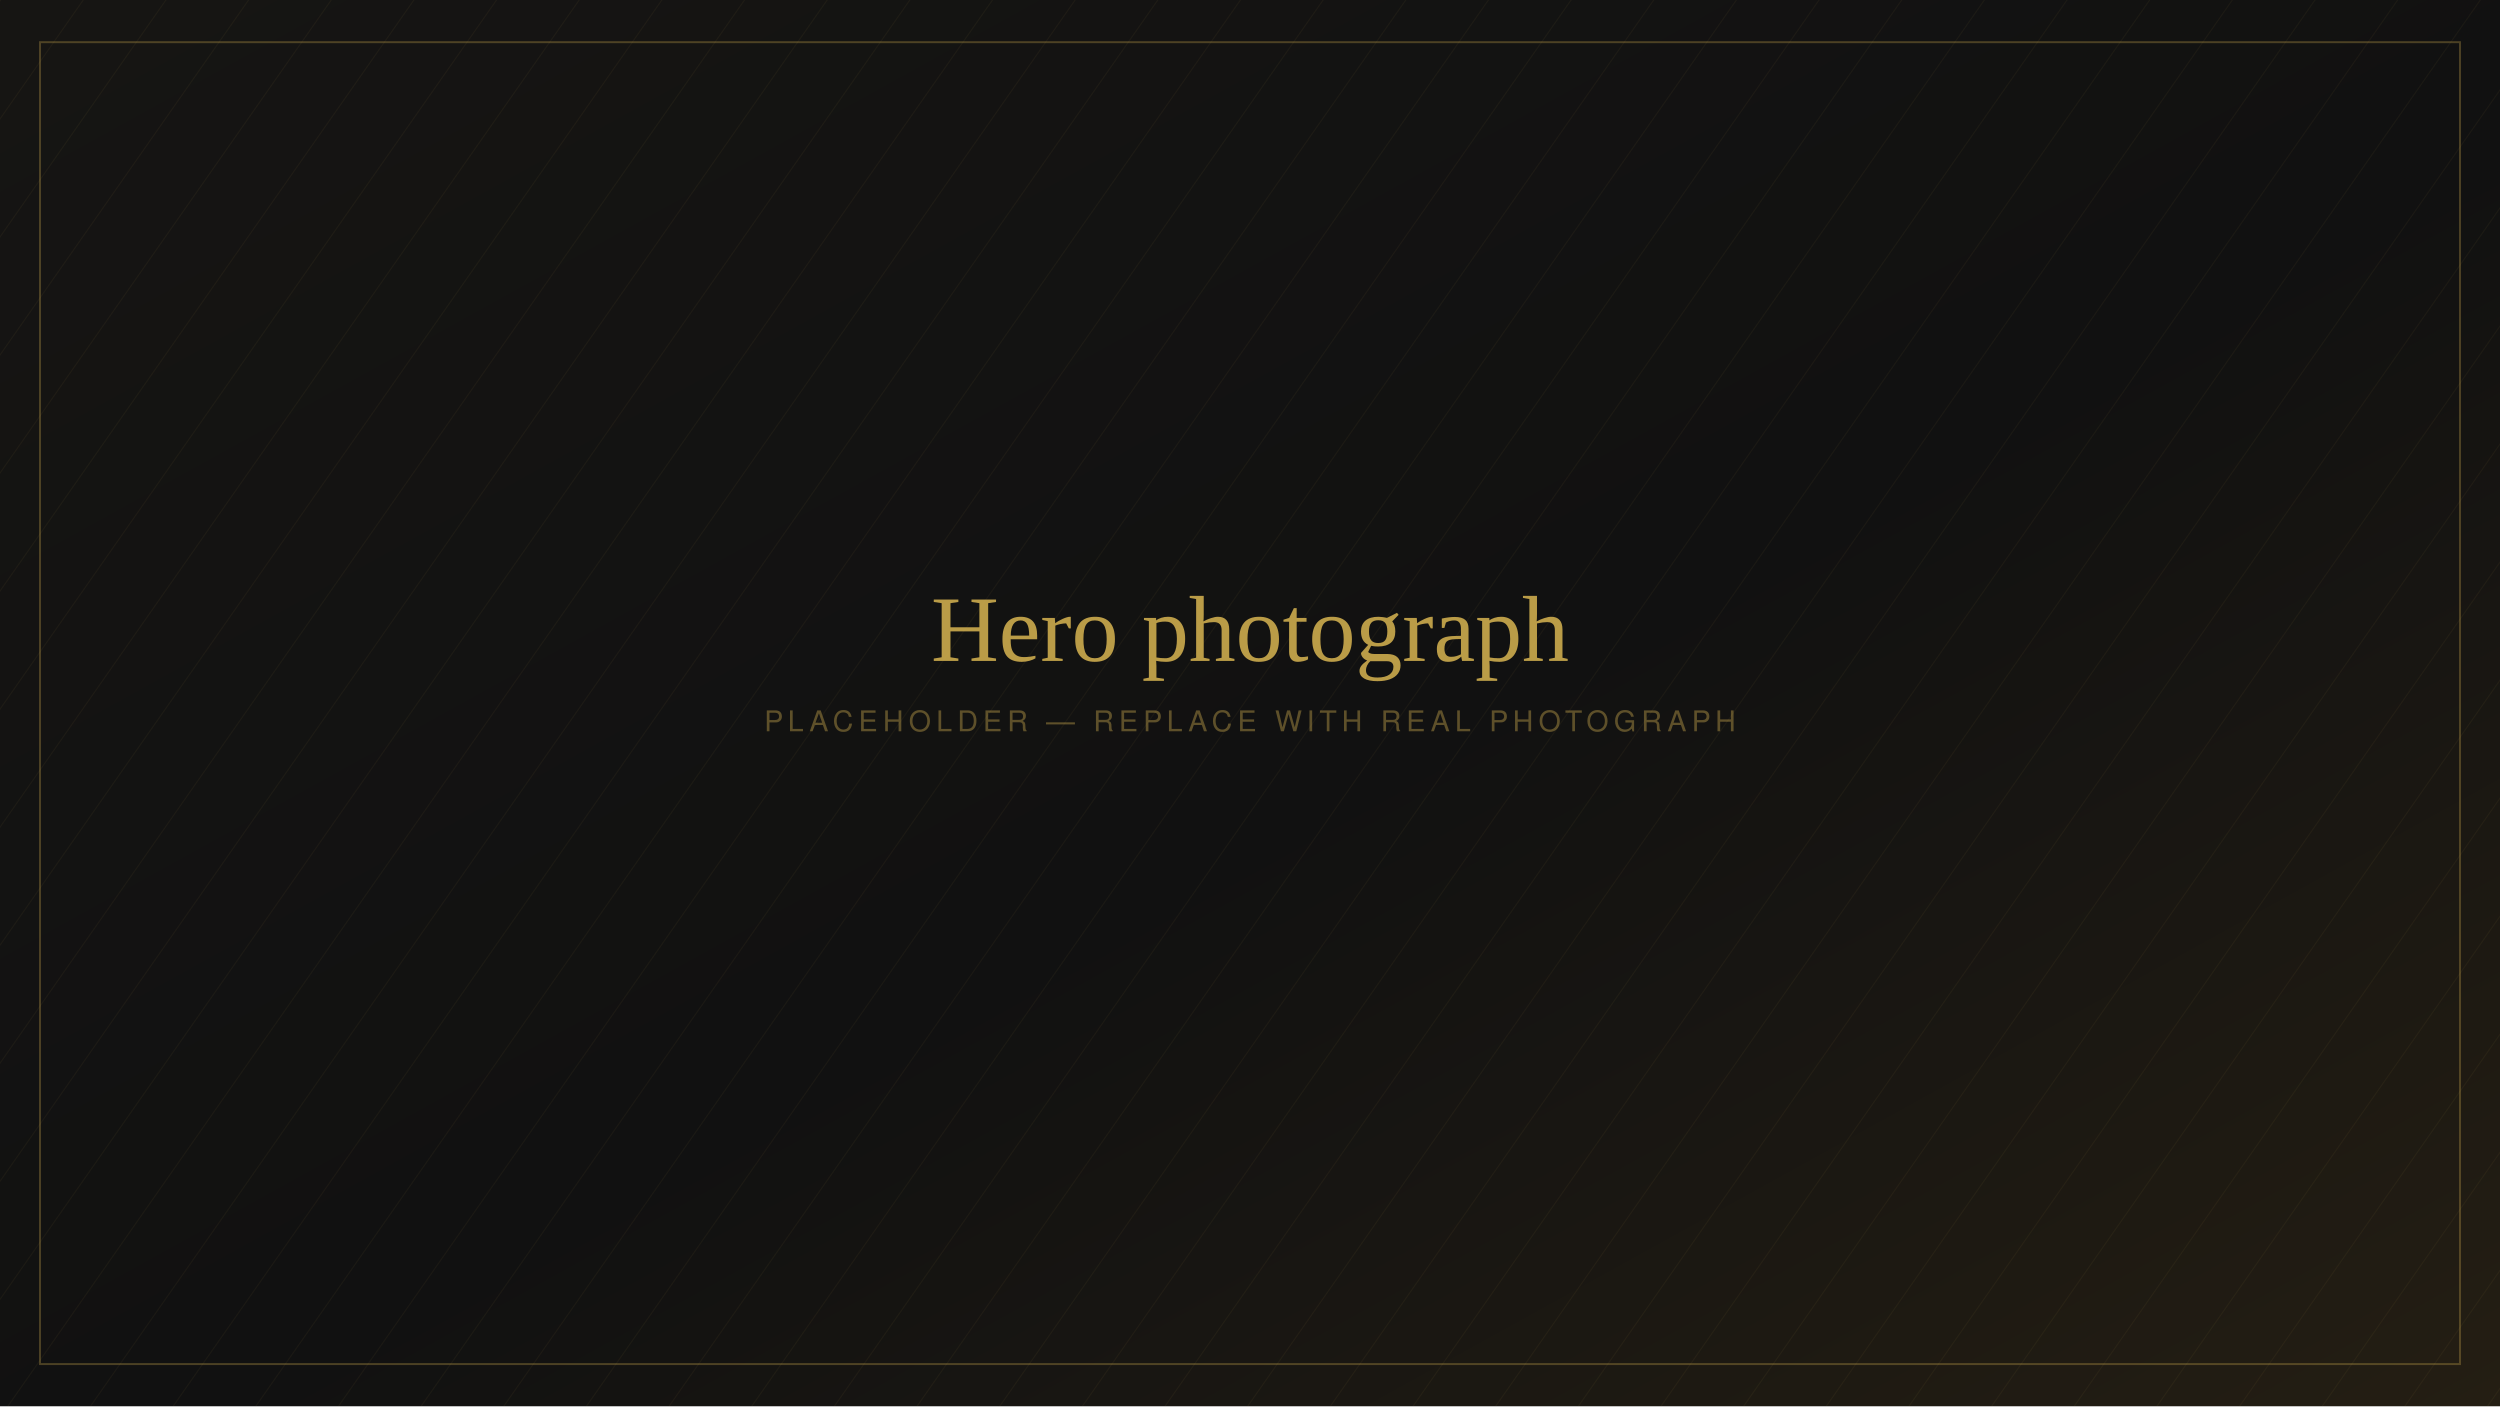
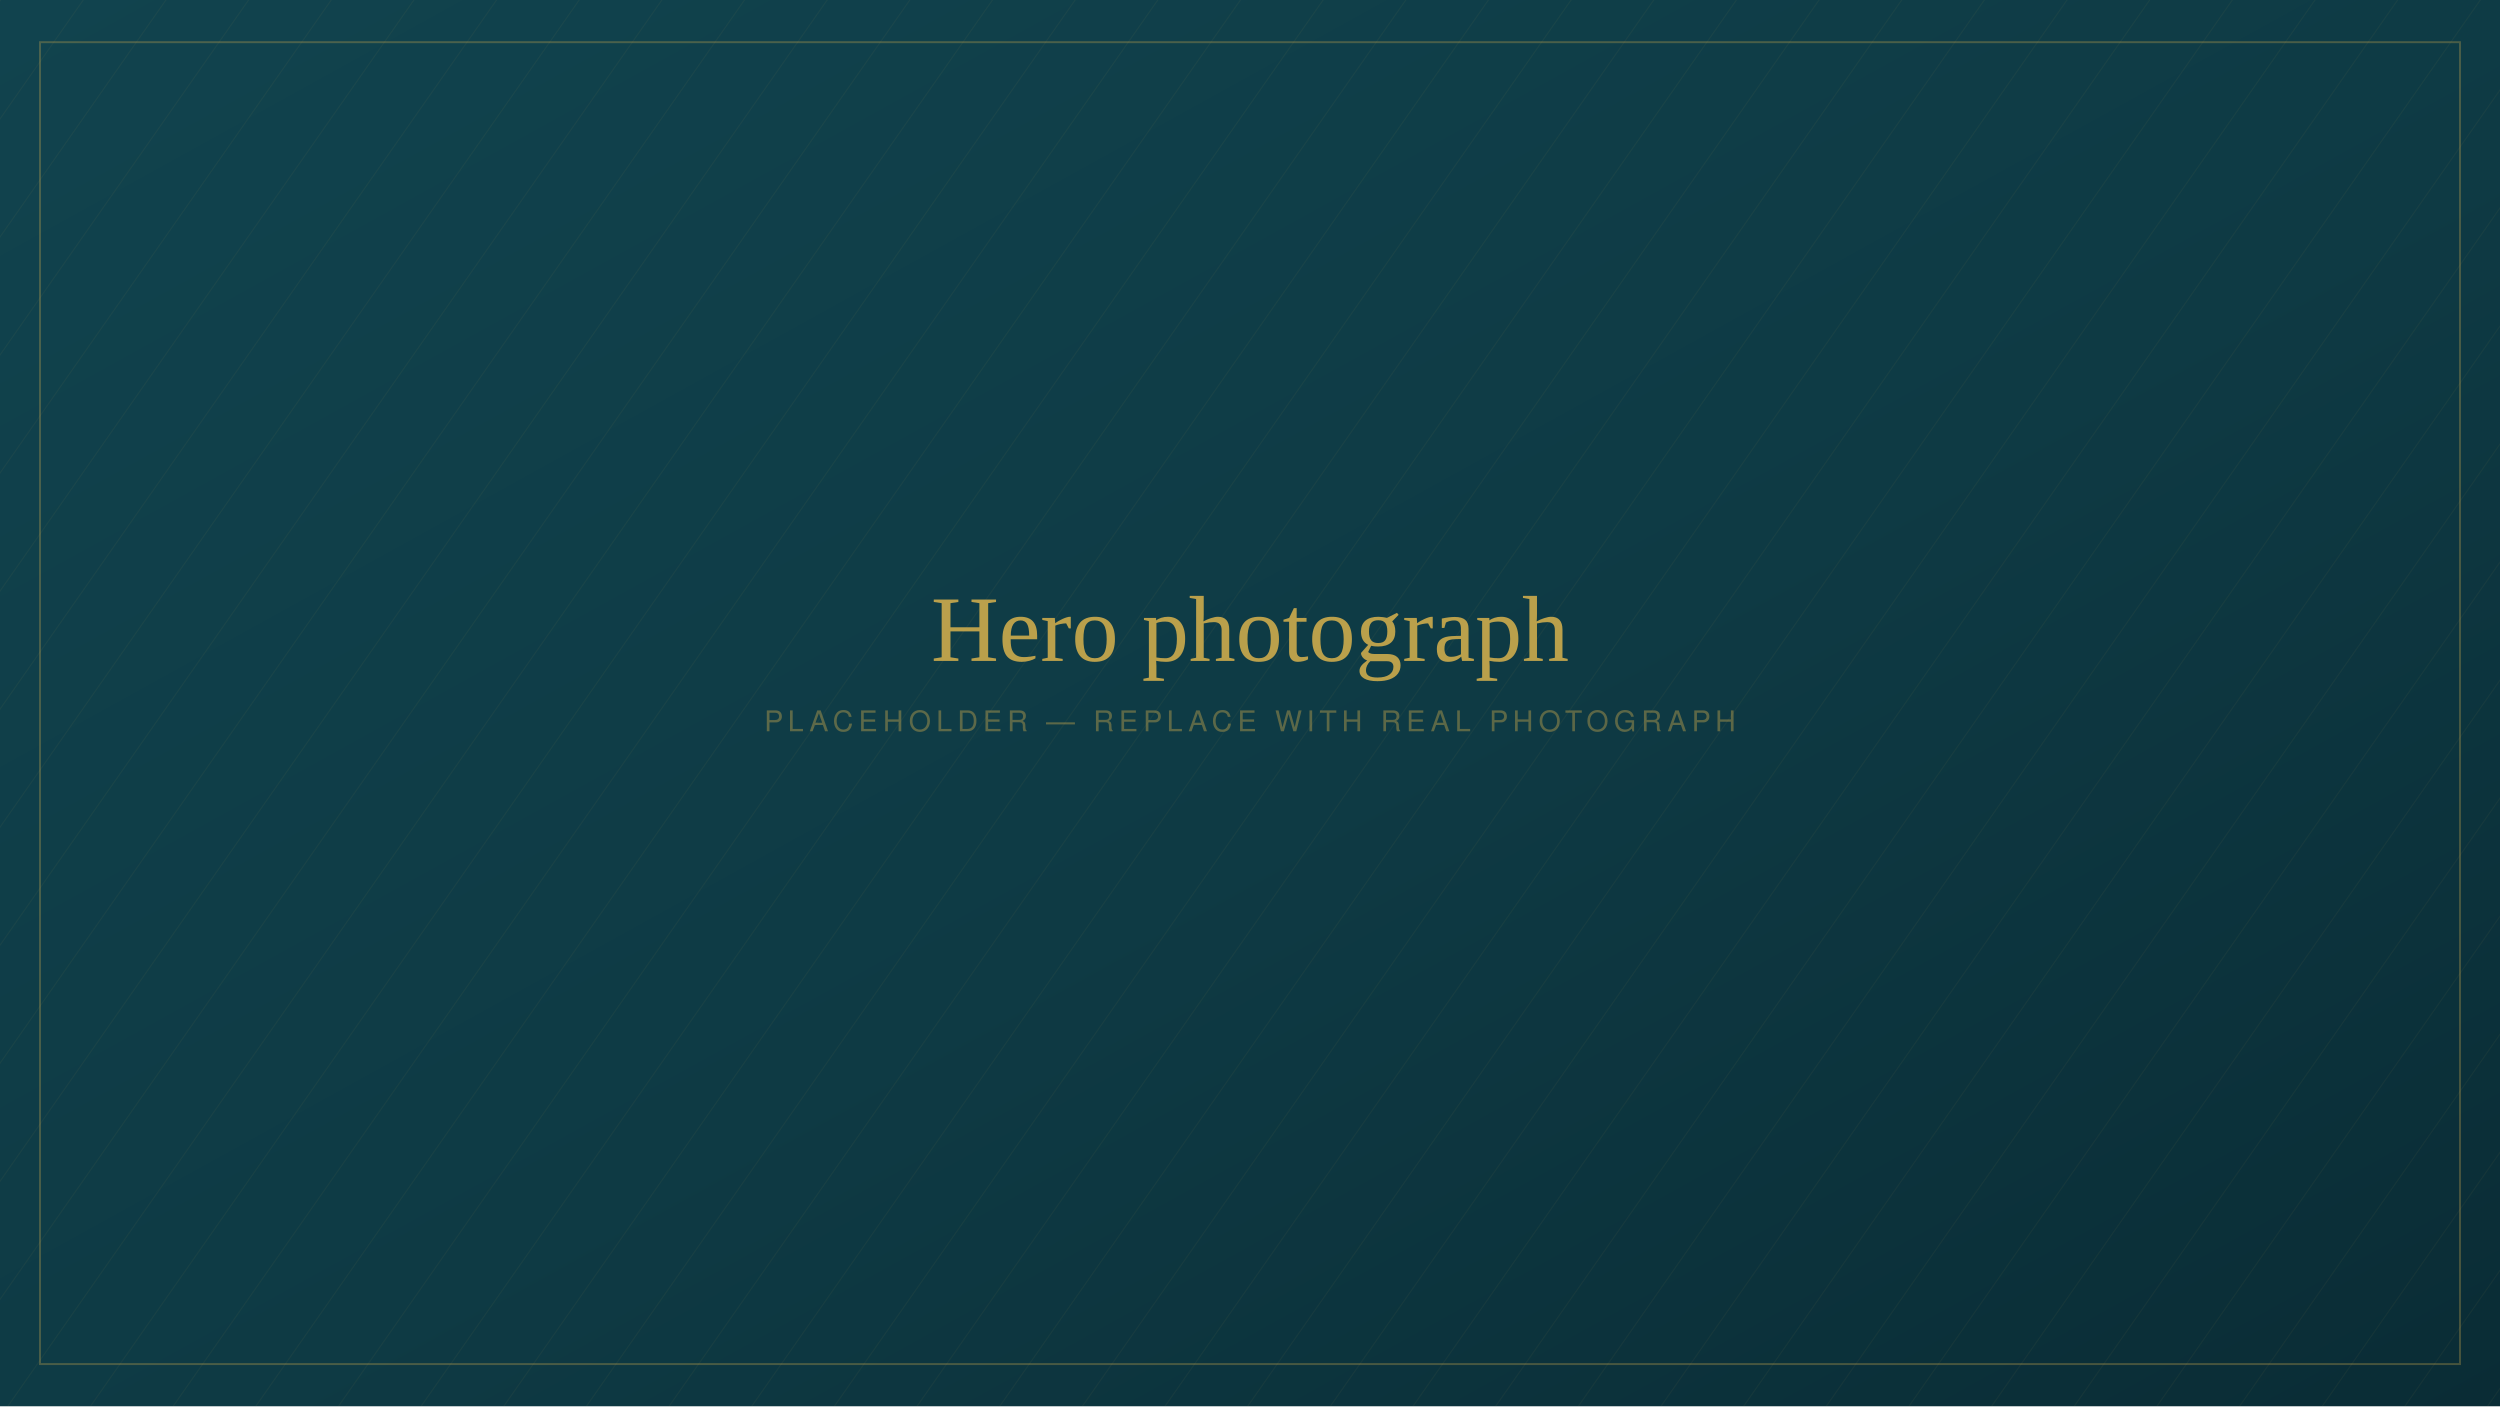
<svg xmlns="http://www.w3.org/2000/svg" viewBox="0 0 1920 1080" preserveAspectRatio="xMidYMid slice">
  <defs>
    <linearGradient id="g" x1="0" y1="0" x2="1" y2="1">
-       <stop offset="0%" stop-color="#161513" />
-       <stop offset="55%" stop-color="#111111" />
-       <stop offset="100%" stop-color="#241E13" />
+       <stop offset="0%" stop-color="#11434E" />
+       <stop offset="55%" stop-color="#0E3A44" />
+       <stop offset="100%" stop-color="#0A2C35" />
    </linearGradient>
    <pattern id="p" width="52" height="52" patternUnits="userSpaceOnUse" patternTransform="rotate(35)">
      <line x1="0" y1="0" x2="0" y2="52" stroke="#C9A84C" stroke-width="0.7" opacity="0.12" />
    </pattern>
  </defs>
  <rect width="100%" height="100%" fill="url(#g)" />
  <rect width="100%" height="100%" fill="url(#p)" />
  <rect x="1.6%" y="3%" width="96.8%" height="94%" fill="none" stroke="#C9A84C" stroke-width="1.5" opacity="0.32" />
  <text x="50%" y="47%" text-anchor="middle" font-family="Georgia, 'Times New Roman', serif" font-size="72" fill="#C9A84C" opacity="0.92">Hero photograph</text>
  <text x="50%" y="47%" dy="54" text-anchor="middle" font-family="Helvetica, Arial, sans-serif" font-size="22" letter-spacing="4" fill="#C9A84C" opacity="0.42">PLACEHOLDER — REPLACE WITH REAL PHOTOGRAPH</text>
</svg>
